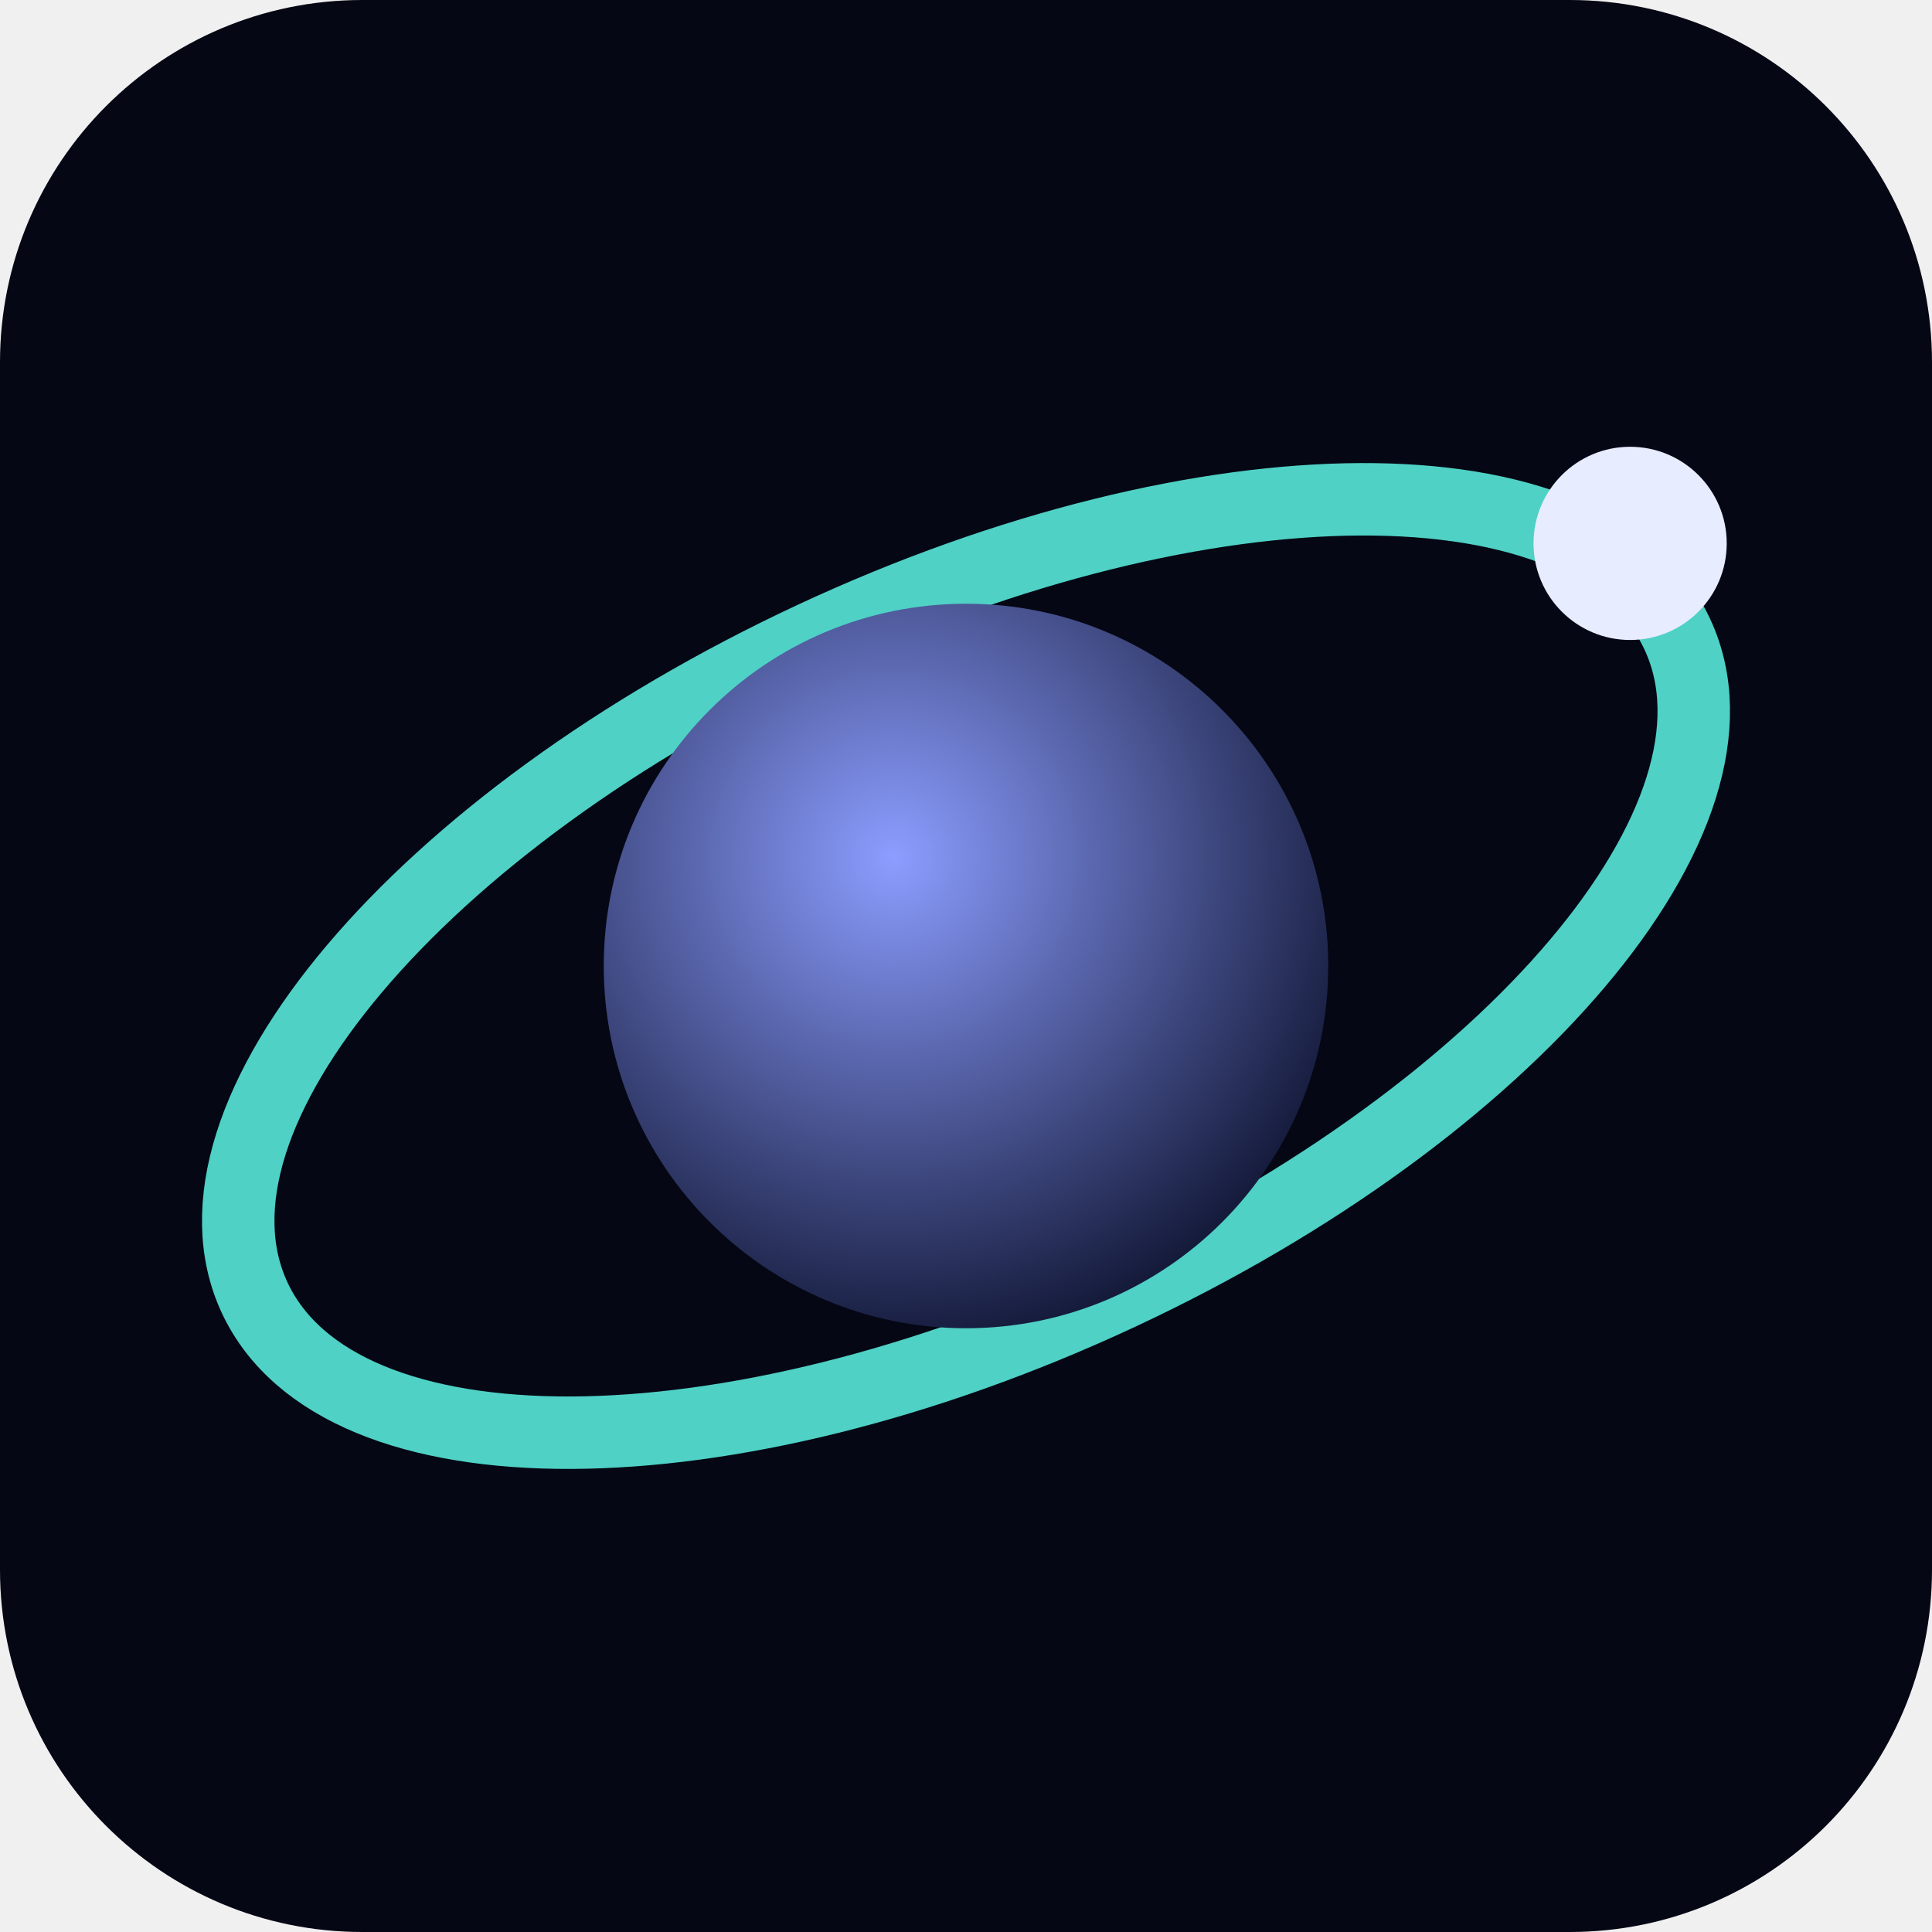
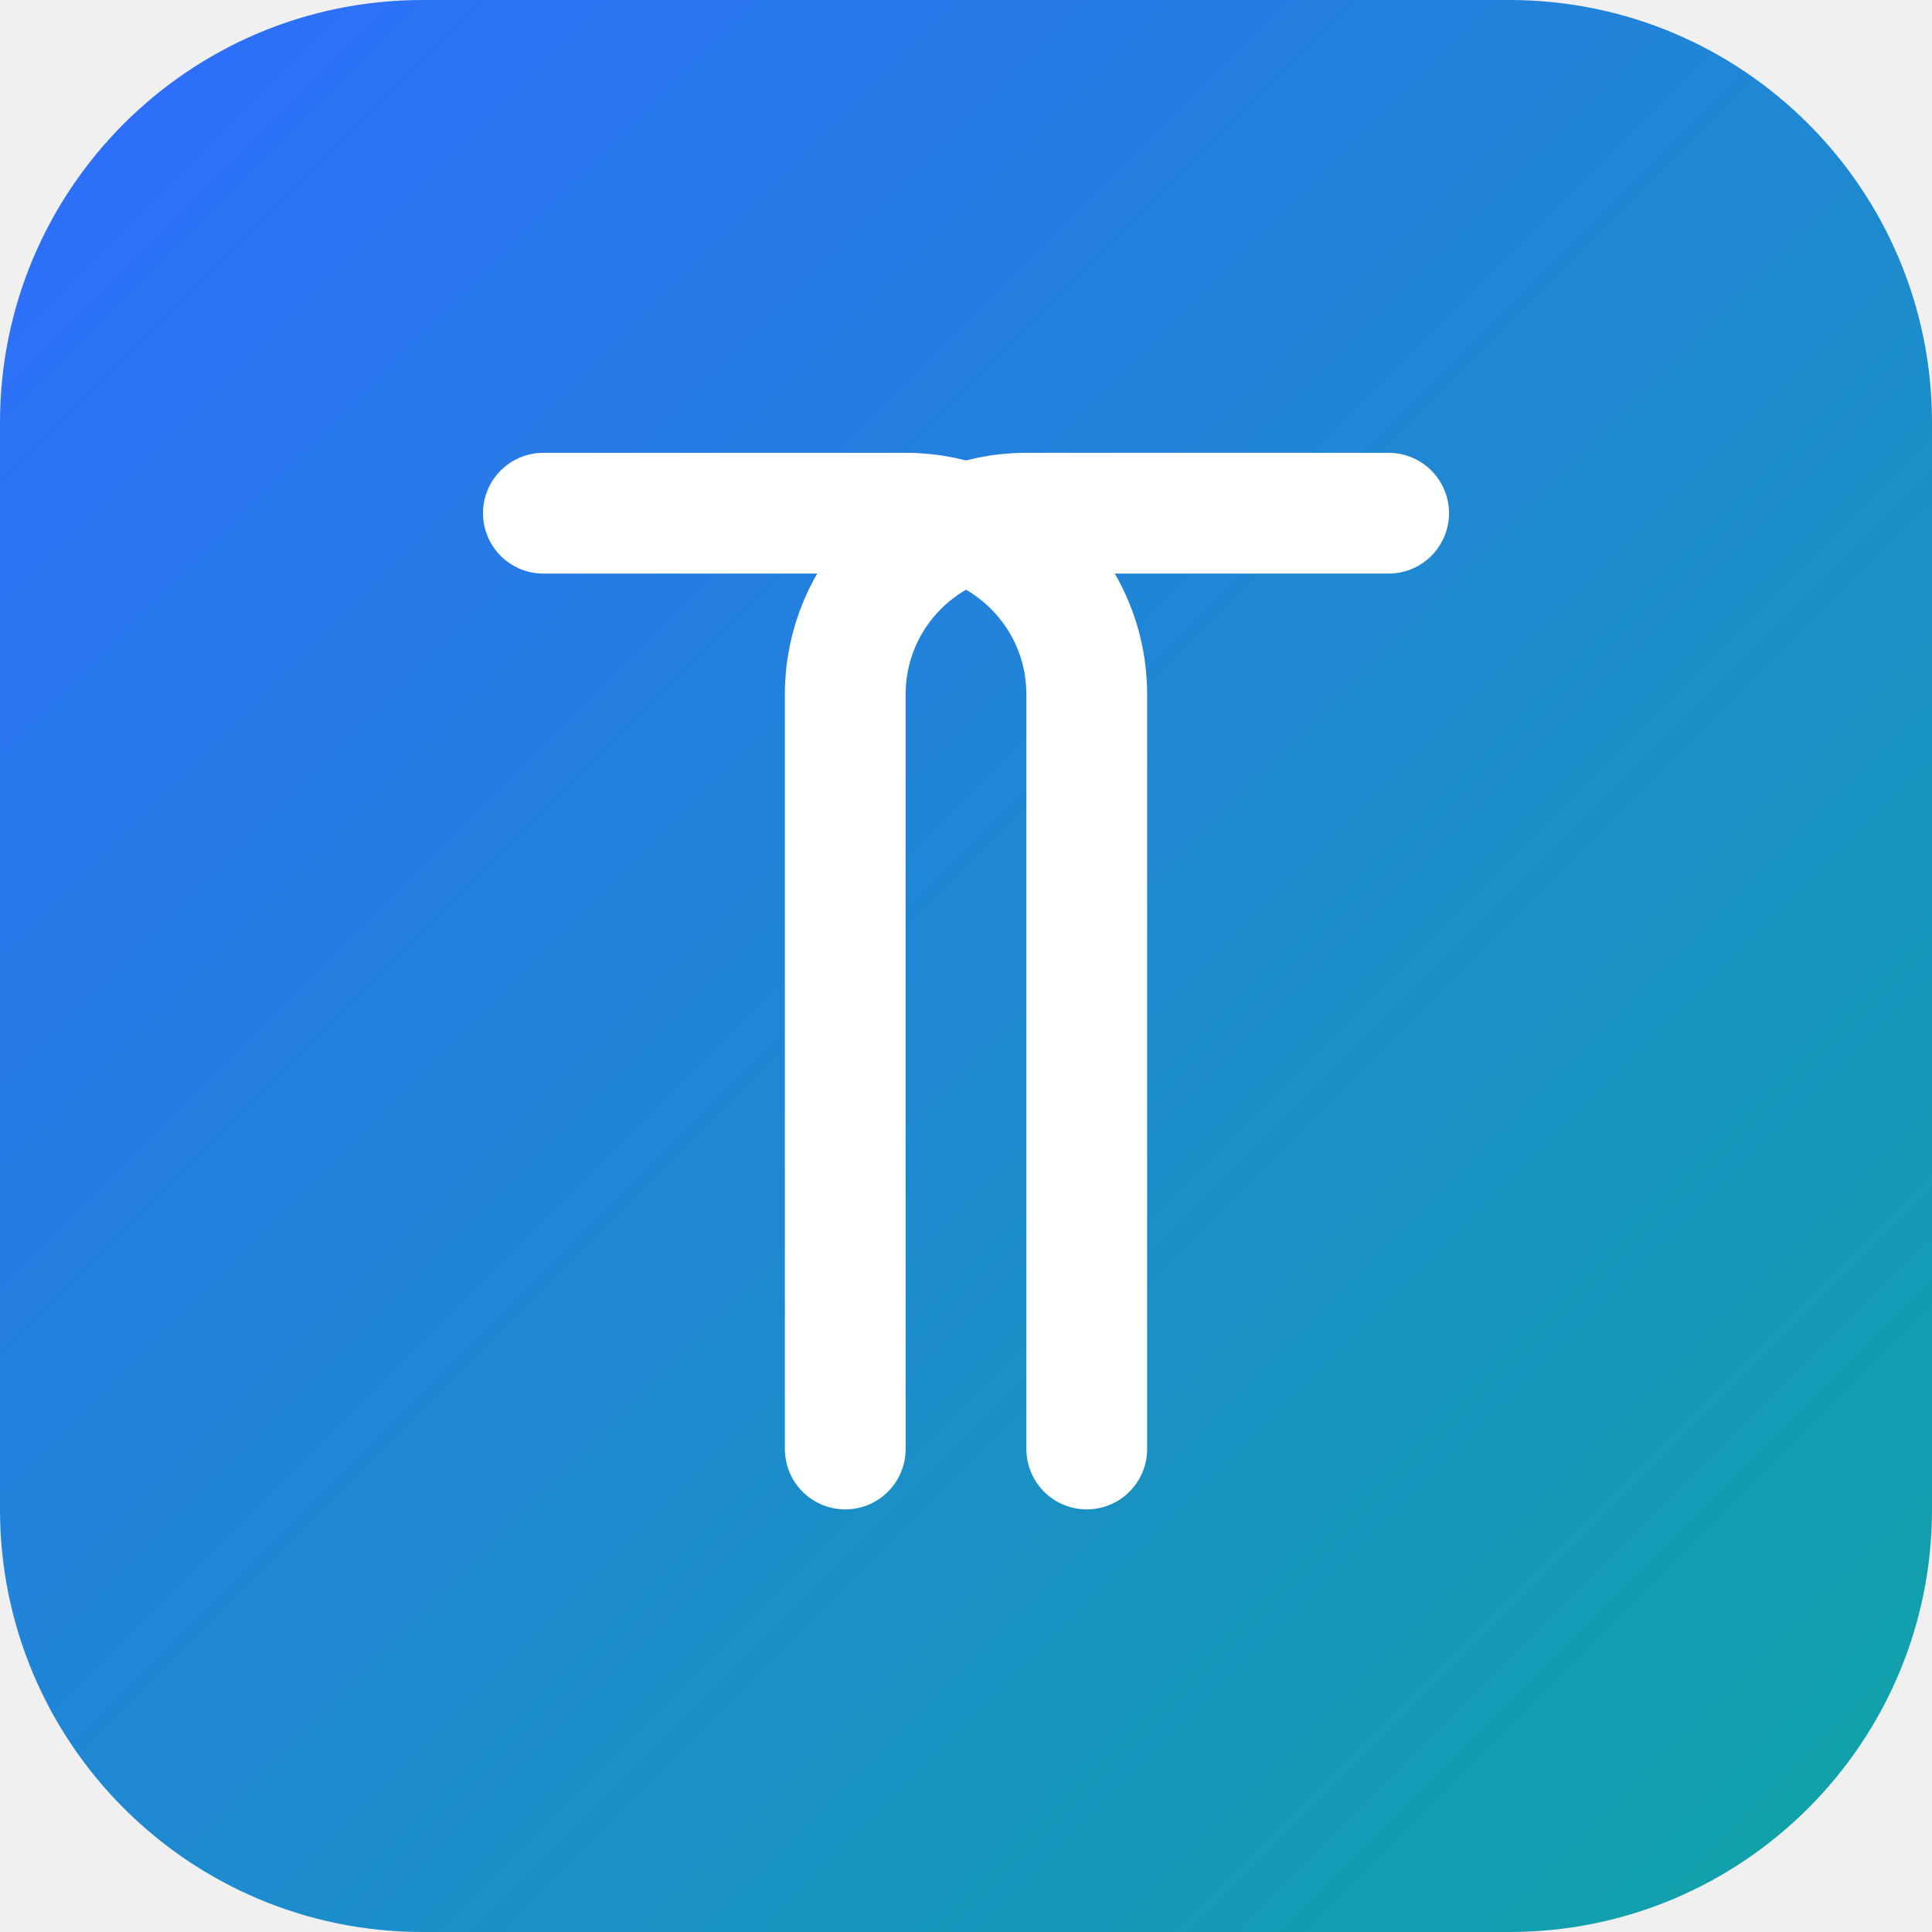
<svg xmlns="http://www.w3.org/2000/svg" viewBox="0 0 32 32">
  <defs>
-     <radialGradient id="p" cx="40%" cy="35%" r="70%">
-       <stop offset="0%" stop-color="#8b9dff" />
-       <stop offset="100%" stop-color="#111634" />
-     </radialGradient>
+     <linearGradient id="g" x1="0" y1="0" x2="1" y2="1">
+       <stop offset="0%" stop-color="#2f6bff" />
+       <stop offset="100%" stop-color="#0ea5a5" />
+     </linearGradient>
  </defs>
-   <rect width="32" height="32" rx="6" fill="#050714" />
-   <ellipse cx="16" cy="16" rx="13" ry="6" fill="none" stroke="#4fd1c5" stroke-width="1.2" transform="rotate(-25 16 16)" />
-   <circle cx="16" cy="16" r="6" fill="url(#p)" />
-   <circle cx="27" cy="9" r="1.6" fill="#e7ecff" />
+   <rect width="32" height="32" rx="7" fill="url(#g)" />
+   <g fill="none" stroke="#ffffff" stroke-width="2" stroke-linecap="round" stroke-linejoin="round">
+     <path d="M9 8.5h6a3 3 0 0 1 3 3V24" />
+     <path d="M23 8.5h-6a3 3 0 0 0-3 3V24" />
+   </g>
</svg>
